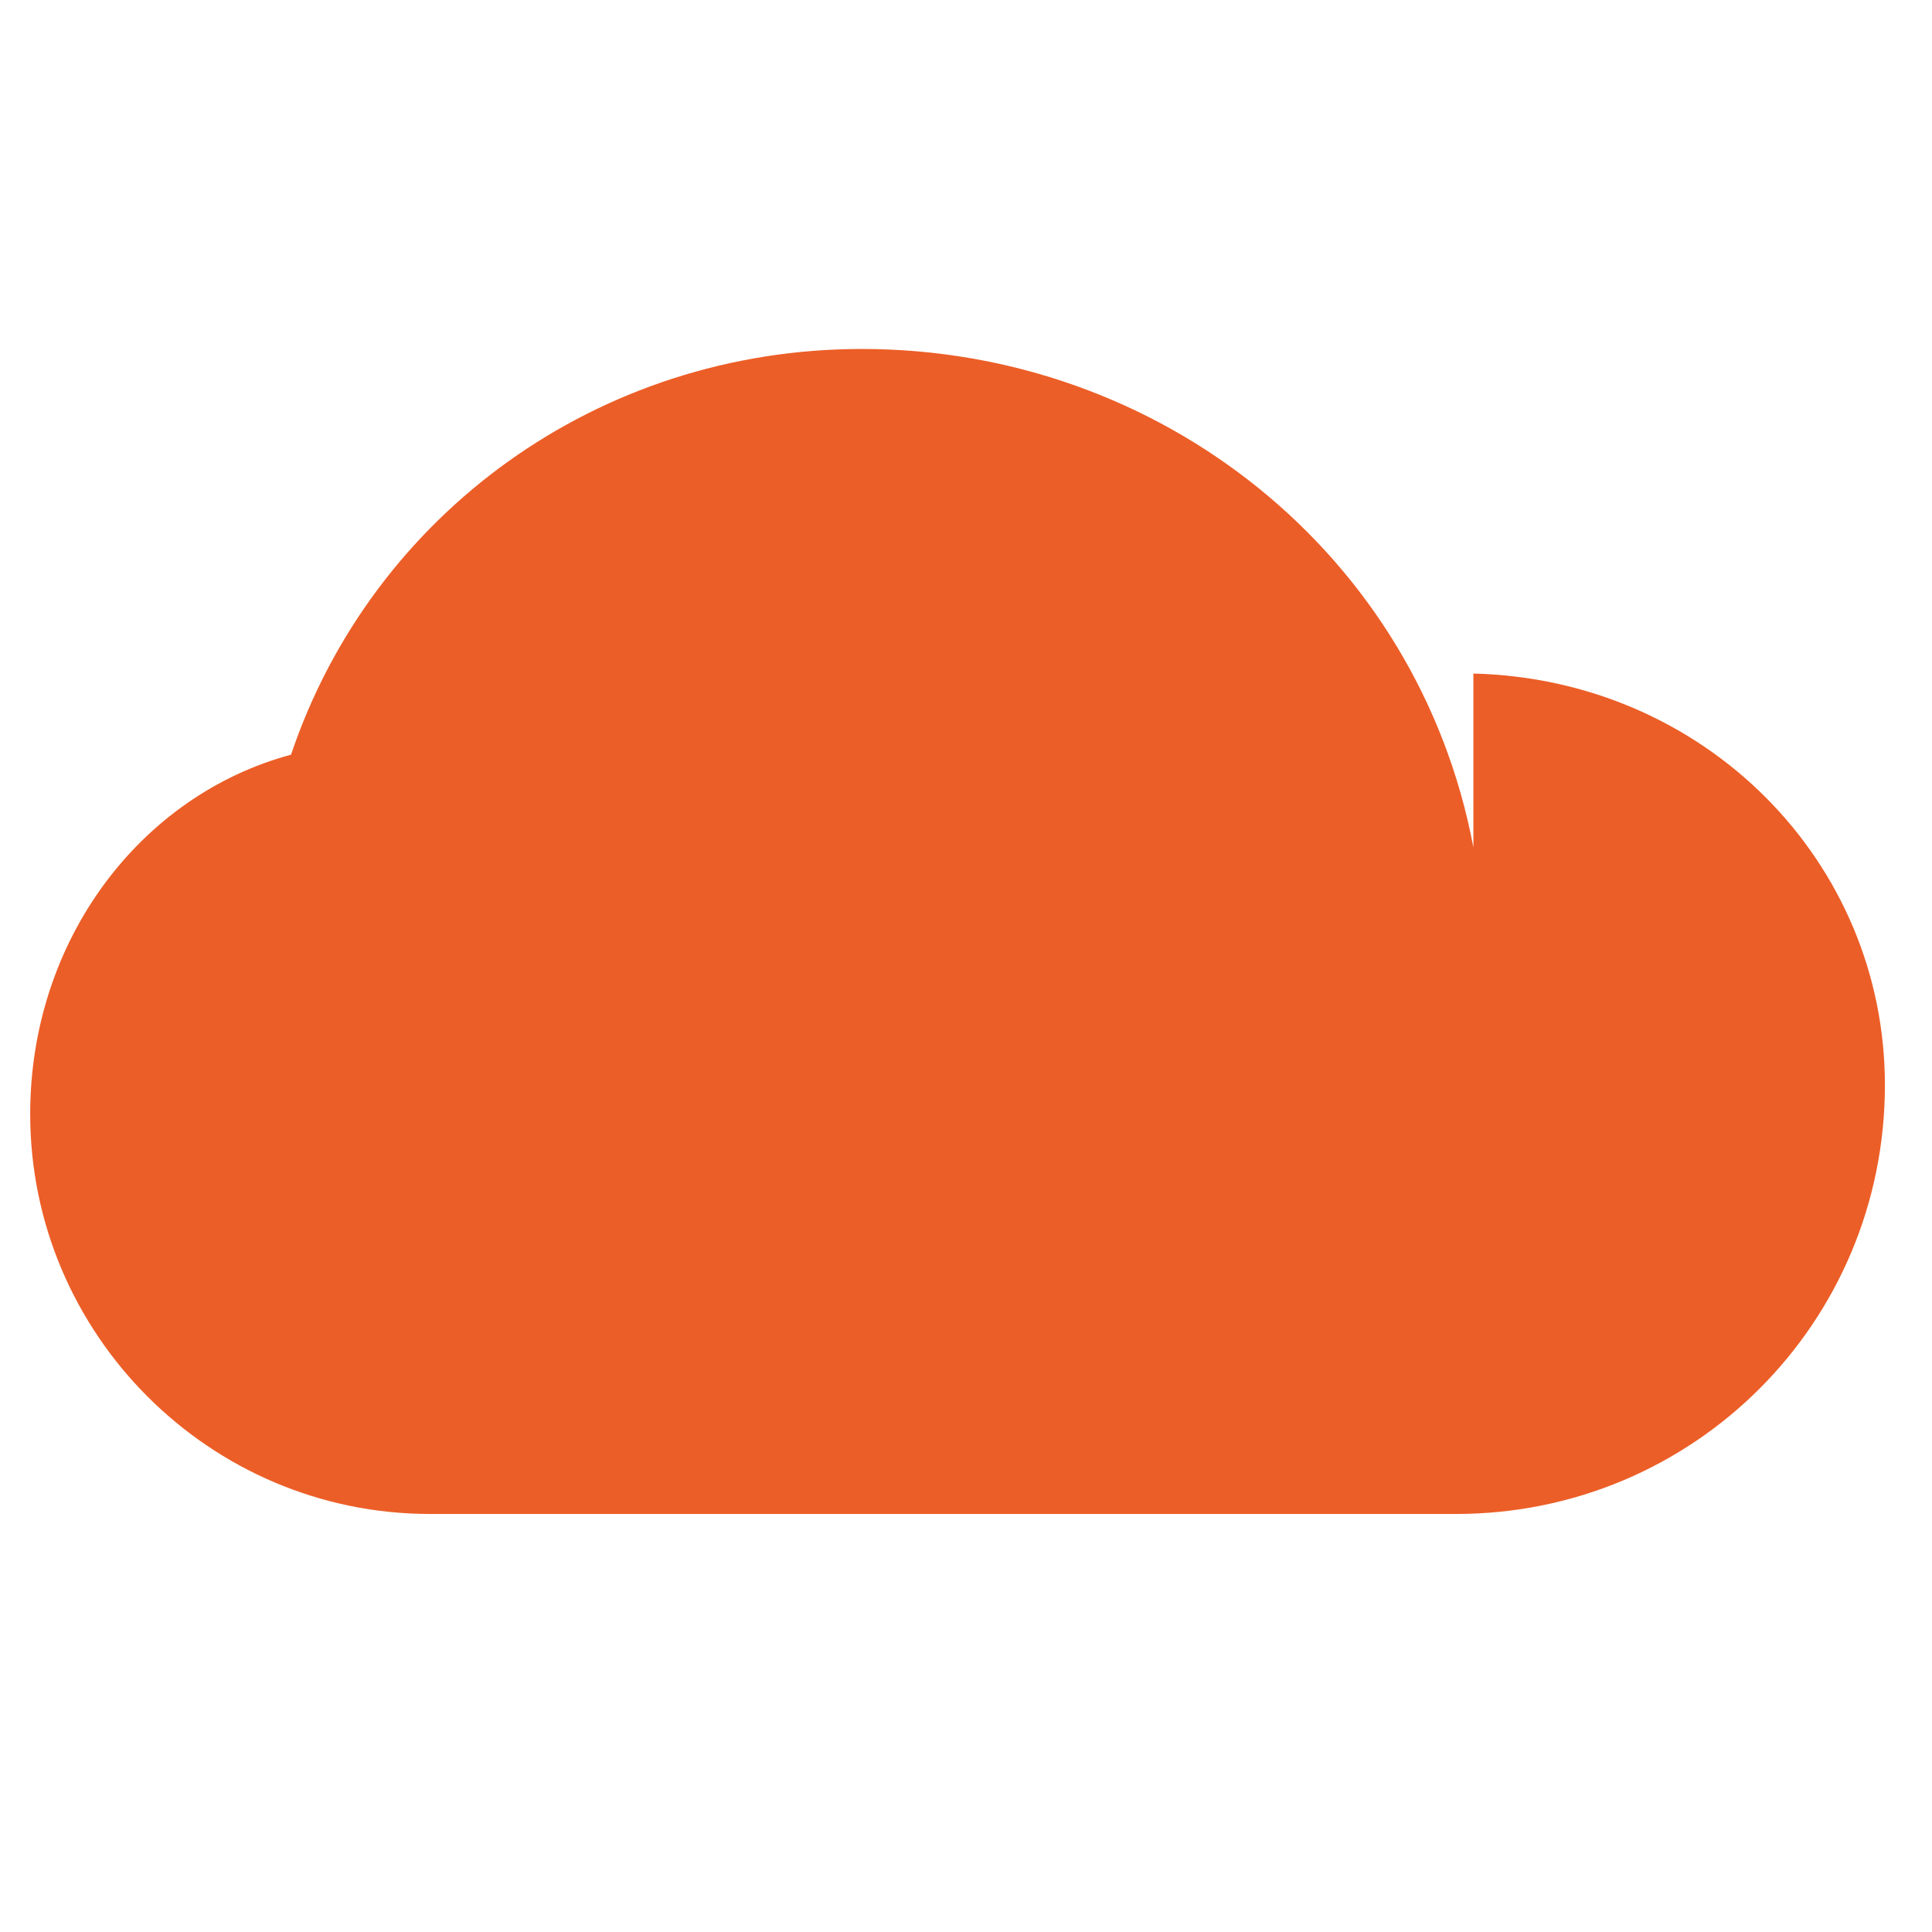
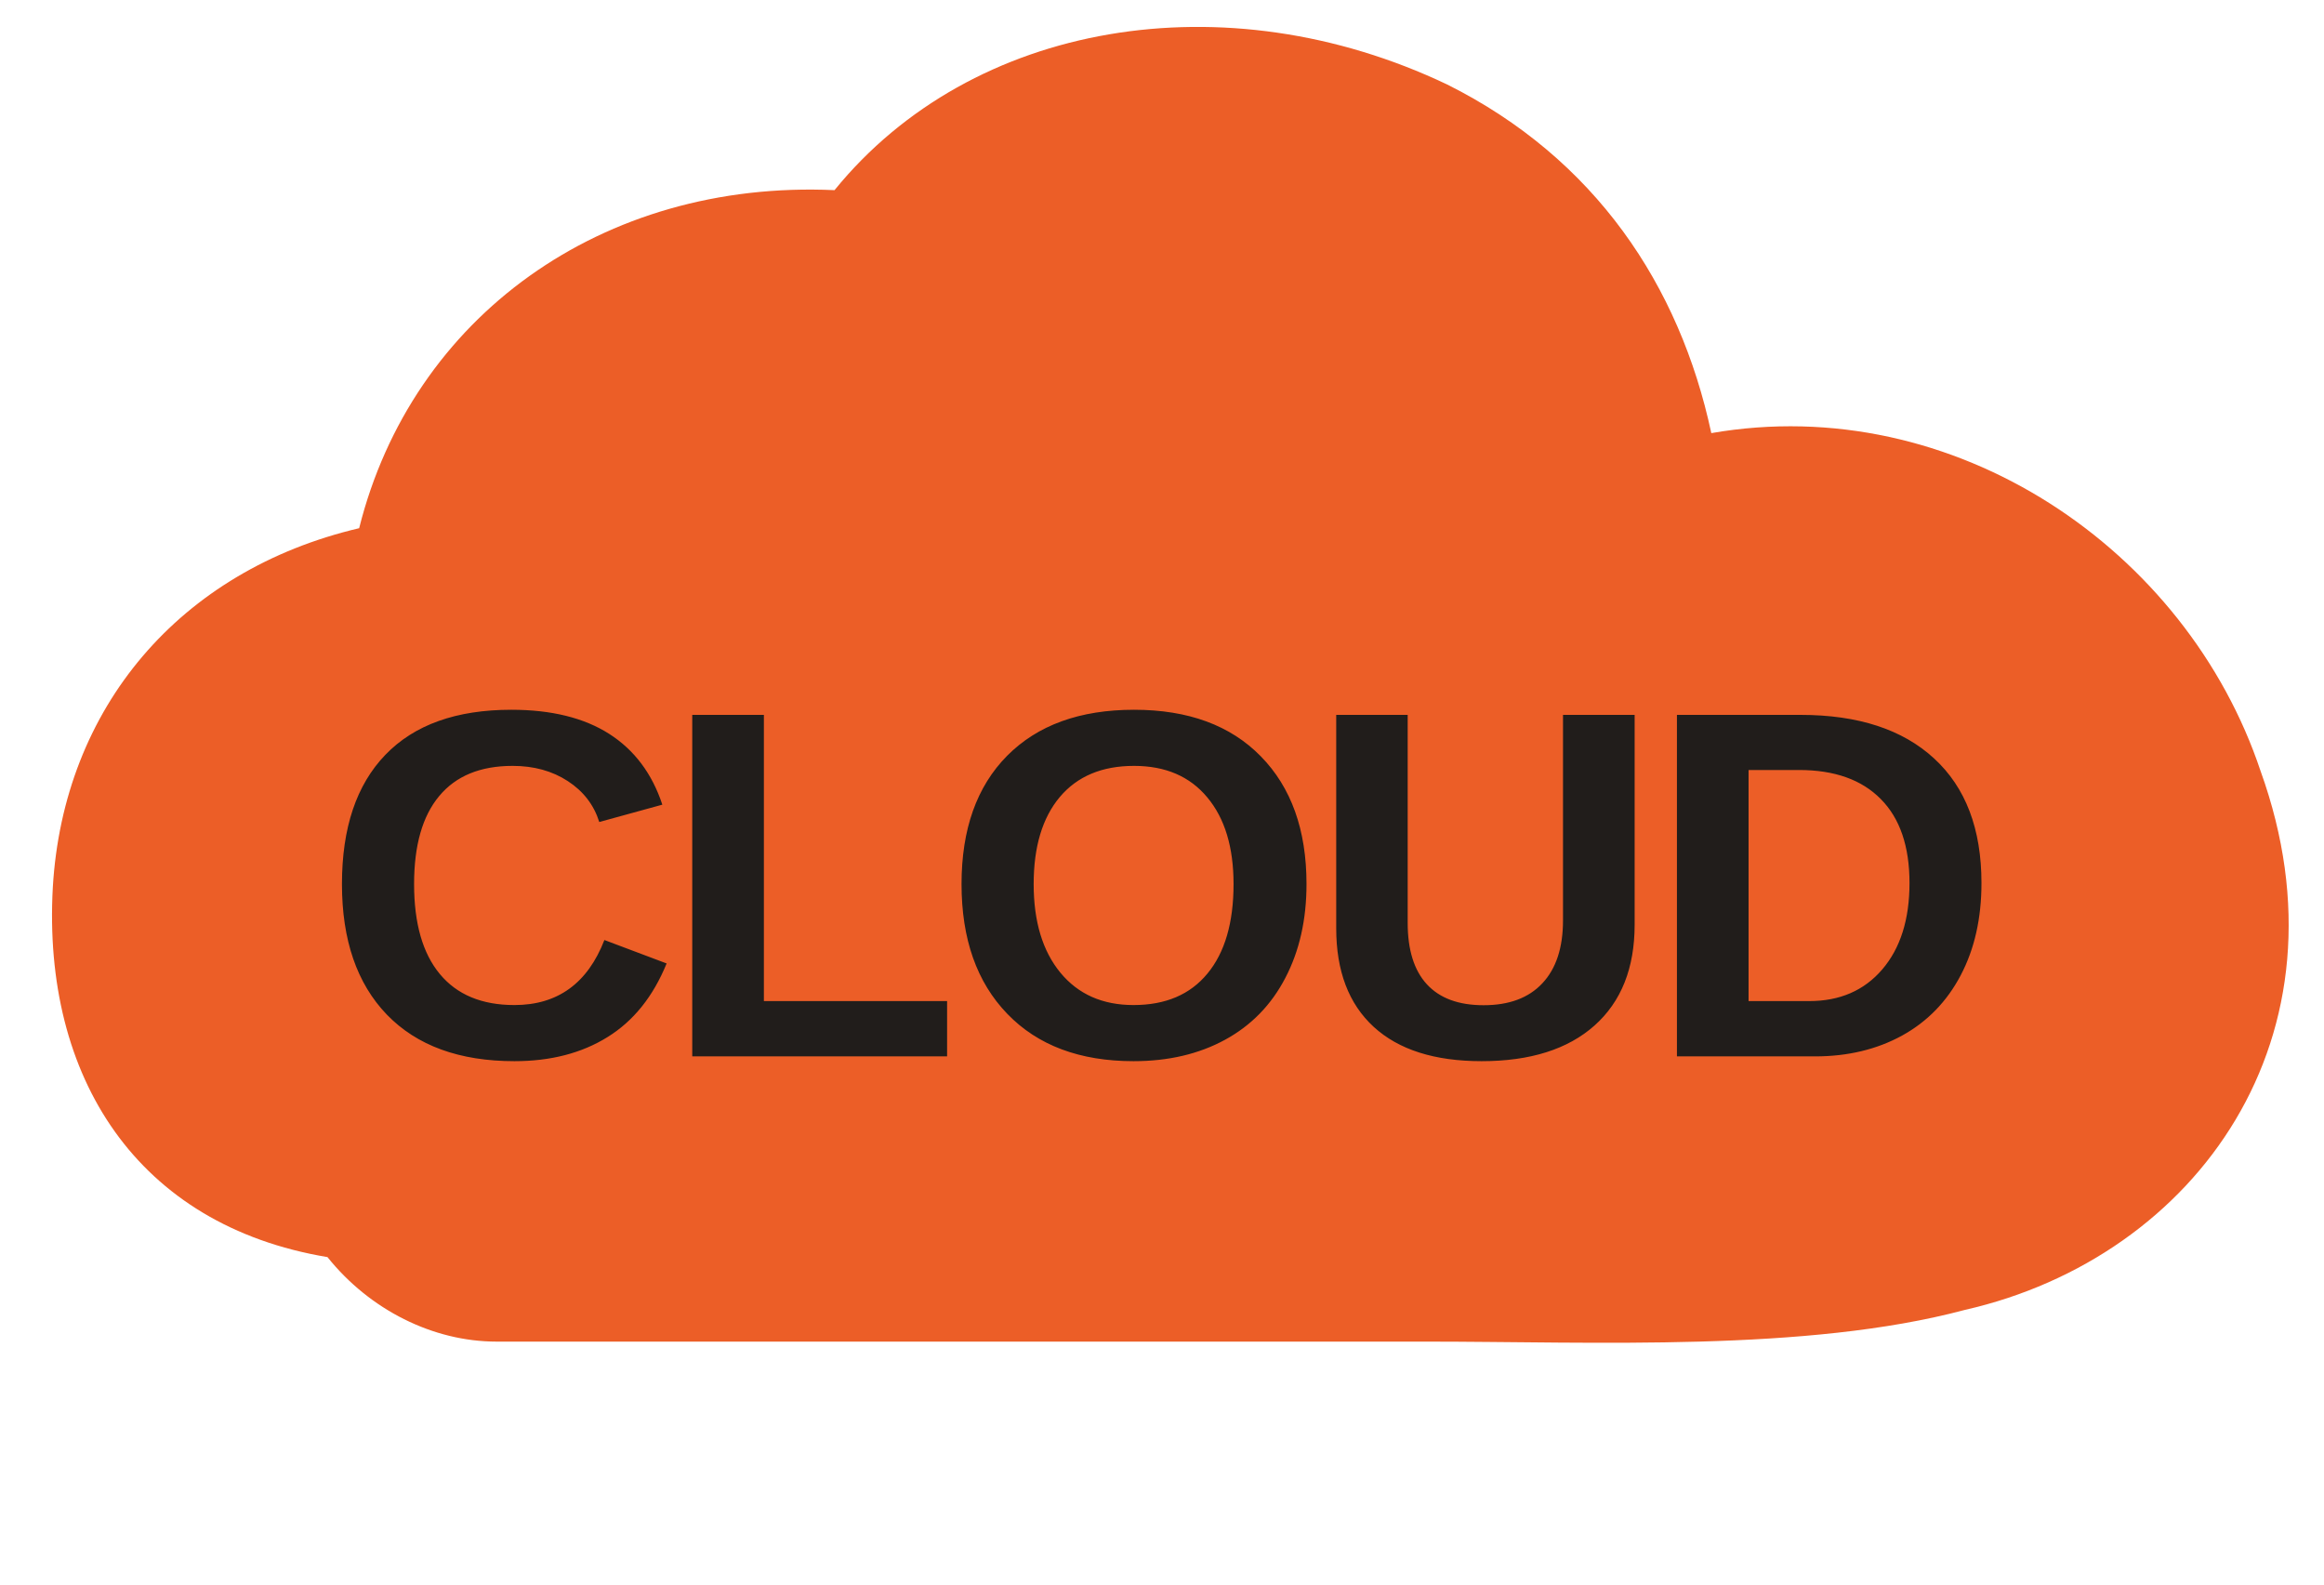
- <svg xmlns="http://www.w3.org/2000/svg" viewBox="0 0 64 64">
-   <path fill="#EC5E27" d="M49.8 28.2C47.9 18.1 39 11 28.7 11c-9.1 0-16.9 5.7-19.7 14C3.8 26.4 0 31.4 0 37.4 0 45 6.2 51.2 13.8 51.2h35.4C57.4 51.2 64 44.6 64 36.4c0-7.7-6.2-14-14.2-14.2z" transform="translate(1 1) scale(.96 .96)" />
+ <svg xmlns="http://www.w3.org/2000/svg" viewBox="0 0 220 150" role="img" aria-label="CLOUD">
+   <path fill="#EC5E27" d="M31 119C13 116 4 102 5 84C6 67 17 54 34 50C39 30 57 17 79 18C92 2 116 -2 137 8C151 15 159 27 162 41C185 37 207 52 214 73C223 98 208 119 186 124C171 128 151 127 135 127H47C41 127 35 124 31 119Z" />
+   <text x="110" y="100" text-anchor="middle" fill="#211D1B" font-family="Arial, Helvetica, sans-serif" font-size="47" font-weight="900" letter-spacing="-2">CLOUD</text>
</svg>
